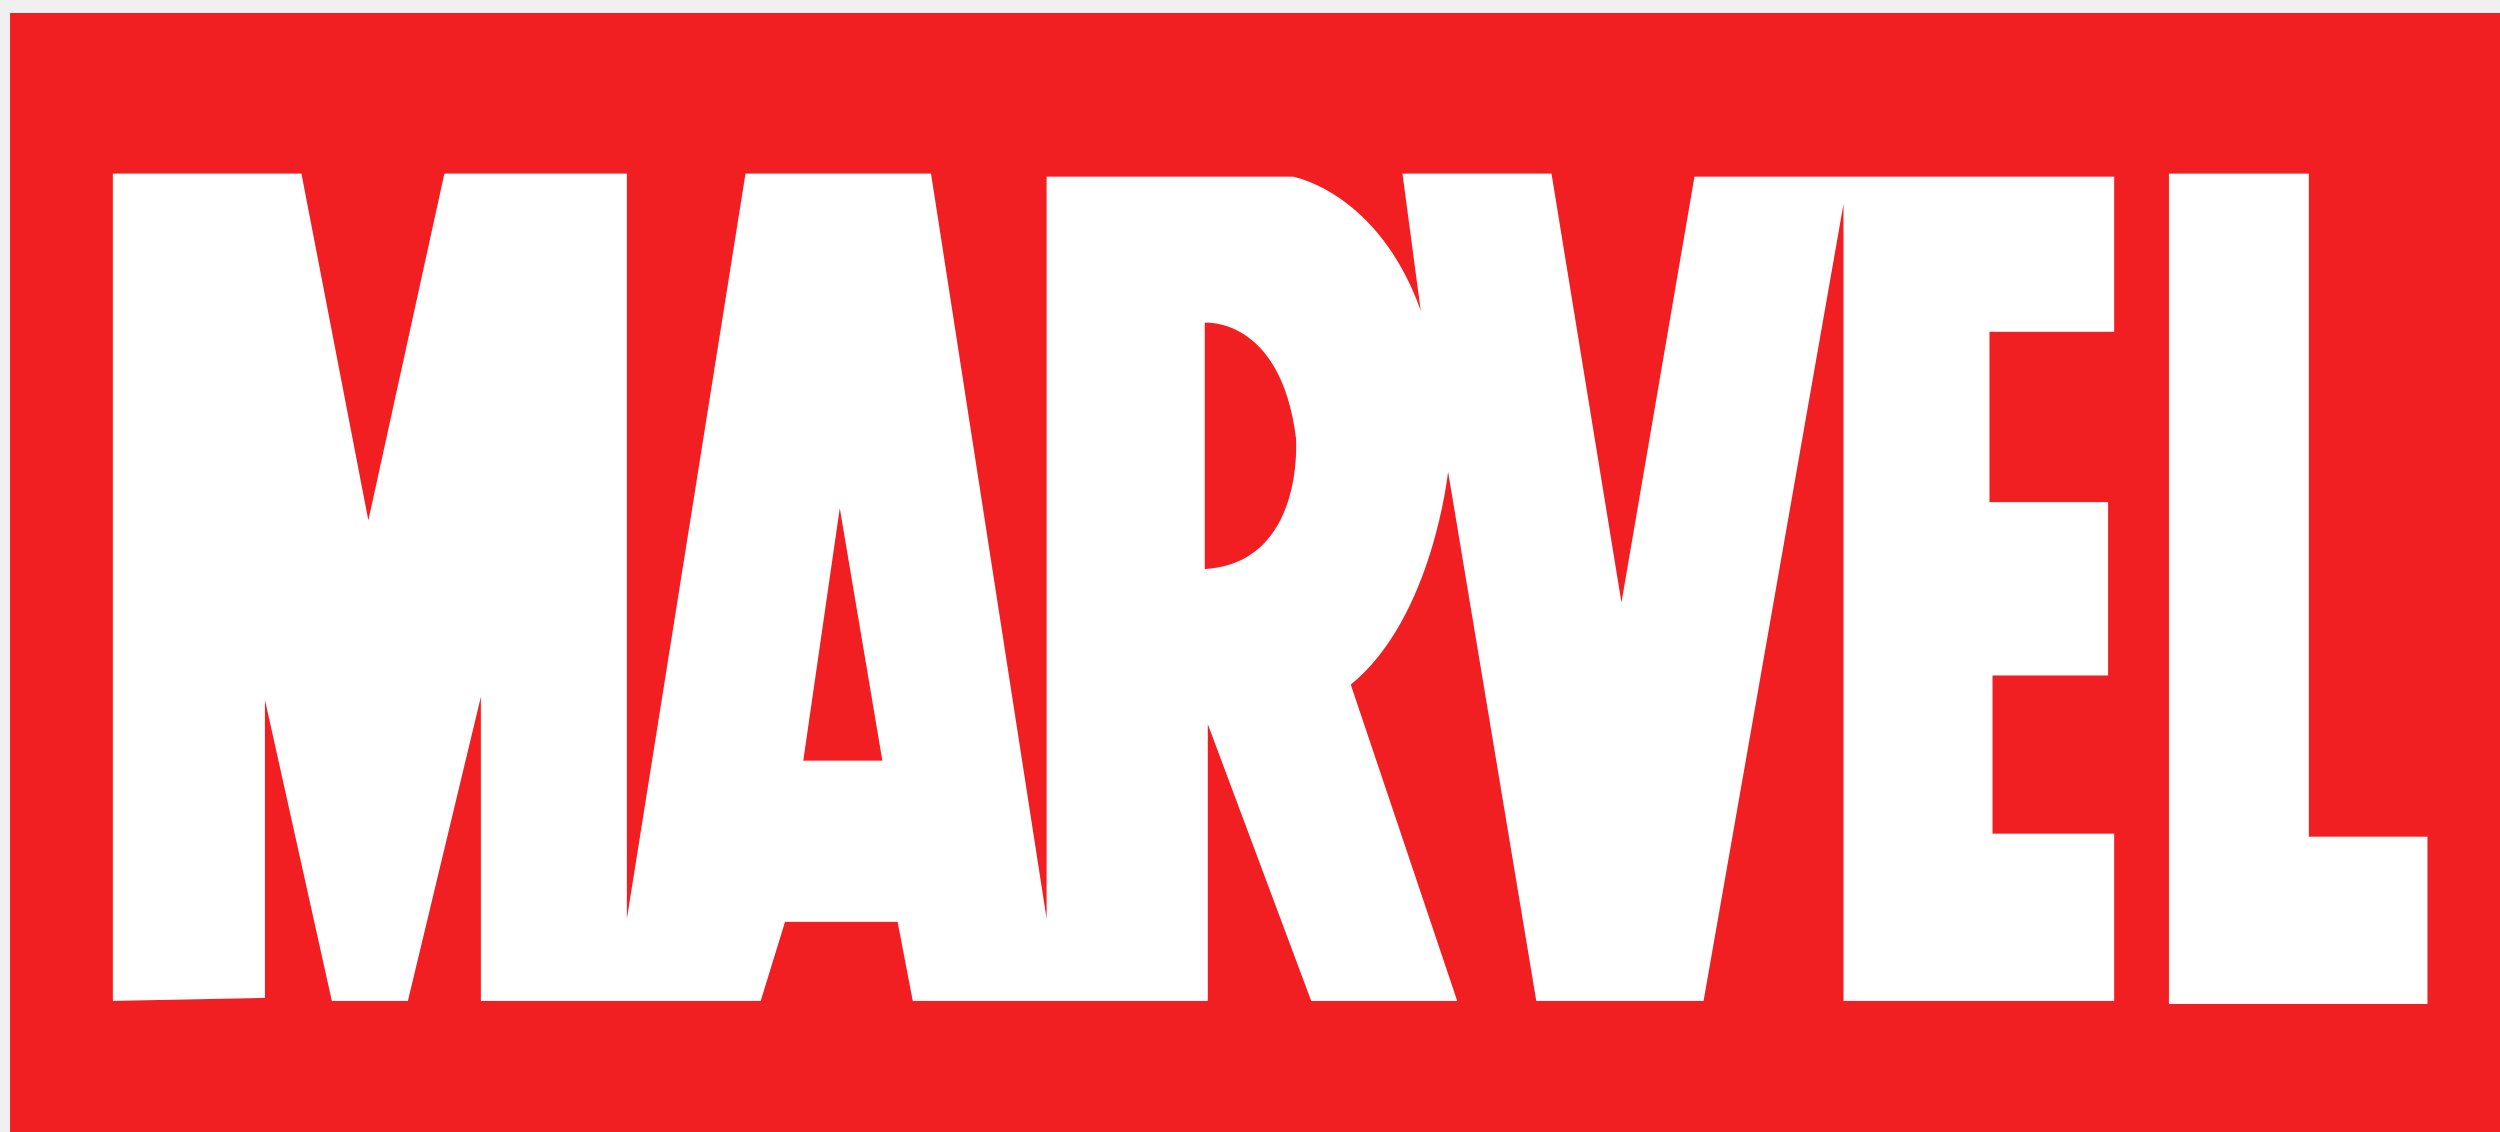
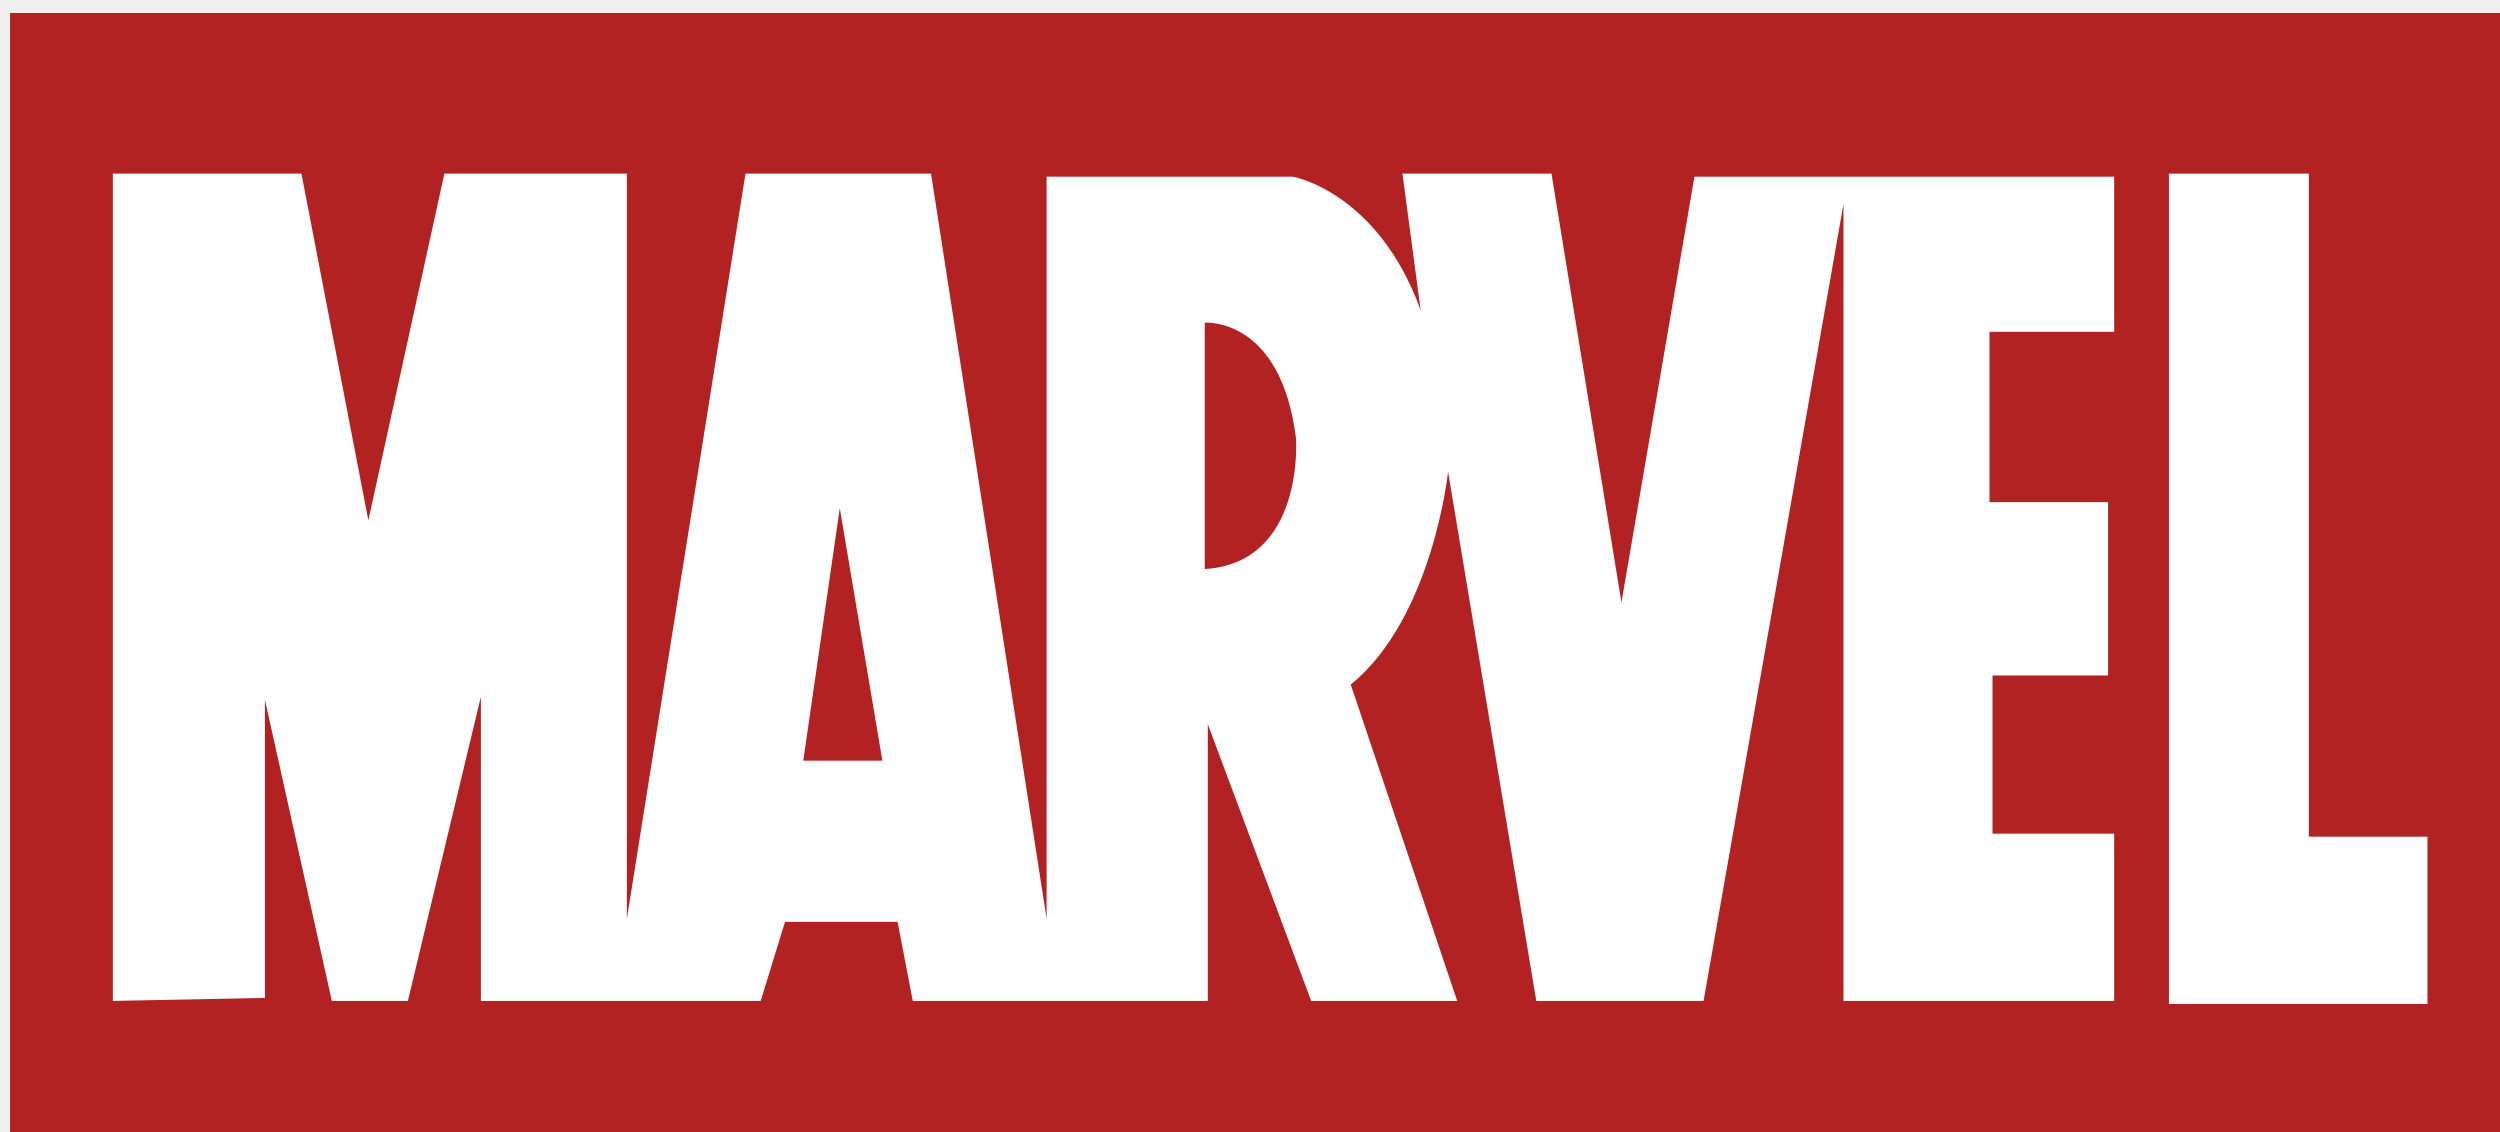
<svg xmlns="http://www.w3.org/2000/svg" version="1.0" width="410.979" height="185.991" viewBox="0 0 612 792" id="root" xml:space="preserve">
  <defs id="defs2420">
    <style type="text/css" id="style2422" />
    <clipPath id="id2">
      <rect width="612" height="792" x="0" y="0" id="rect2425" />
    </clipPath>
    <clipPath id="id3">
      <path d="M 0,792 L 612,792 L 612,0 L 0,0 L 0,792 z" id="path2428" />
    </clipPath>
  </defs>
  <defs id="defs2430" />
  <g clip-path="url(#id3)" id="g2505" transform="matrix(4.258271,0,0,-4.258271,-977.6009,2103.77)">
-     <path d="M 508.58,305.914 L 97.601,305.914 L 97.601,491.905 L 508.58,491.905 L 508.58,305.914 z" id="path2507" style="fill:#f11e22;fill-rule:nonzero;stroke:none" />
+     <path d="M 508.58,305.914 L 97.601,305.914 L 97.601,491.905 L 508.58,491.905 L 508.58,305.914 z" id="path2507" style="fill:firebrick;fill-rule:nonzero;stroke:none" />
    <path d="M 452.5,465.5 L 475.5,465.5 L 475.5,356.5 L 495,356.5 L 495,329 L 452.5,329 L 452.5,465.5 z" id="path2509" style="fill:#ffffff;fill-rule:nonzero;stroke:none" />
    <path d="M 294,400.5 C 310.5,401.5 309,422 309,422 C 306.5,442 294,441 294,441 L 294,400.5 z M 241,369 L 234,410.5 L 228,369 L 241,369 z M 114.5,329.5 L 114.5,465.5 L 145.5,465.5 L 156.5,408.5 L 169,465.5 L 199,465.5 L 199,343 L 218.5,465.5 L 249,465.5 L 268,343 L 268,465 L 308.5,465 C 308.5,465 322.5,462.5 329.5,443 L 326.5,465.5 L 351,465.5 L 362.5,395 L 374.5,465 L 443.5,465 L 443.5,439.5 L 423,439.5 L 423,411.5 L 442.5,411.5 L 442.5,383 L 423.5,383 L 423.5,357 L 443.5,357 L 443.5,329.5 L 399,329.5 L 399,460.5 L 376,329.5 L 348.5,329.5 L 334,416.5 C 334,416.5 331.5,392.5 318,381.5 L 335.5,329.5 L 311.5,329.5 L 294.5,375 L 294.5,329.5 L 246,329.5 L 243.5,342.5 L 225,342.5 L 221,329.5 L 175,329.5 L 175,379.5 L 163,329.5 L 150.5,329.5 L 139.5,379 L 139.5,330 L 114.5,329.5 z" id="path2515" style="fill:#ffffff;fill-rule:nonzero;stroke:none" />
  </g>
</svg>
